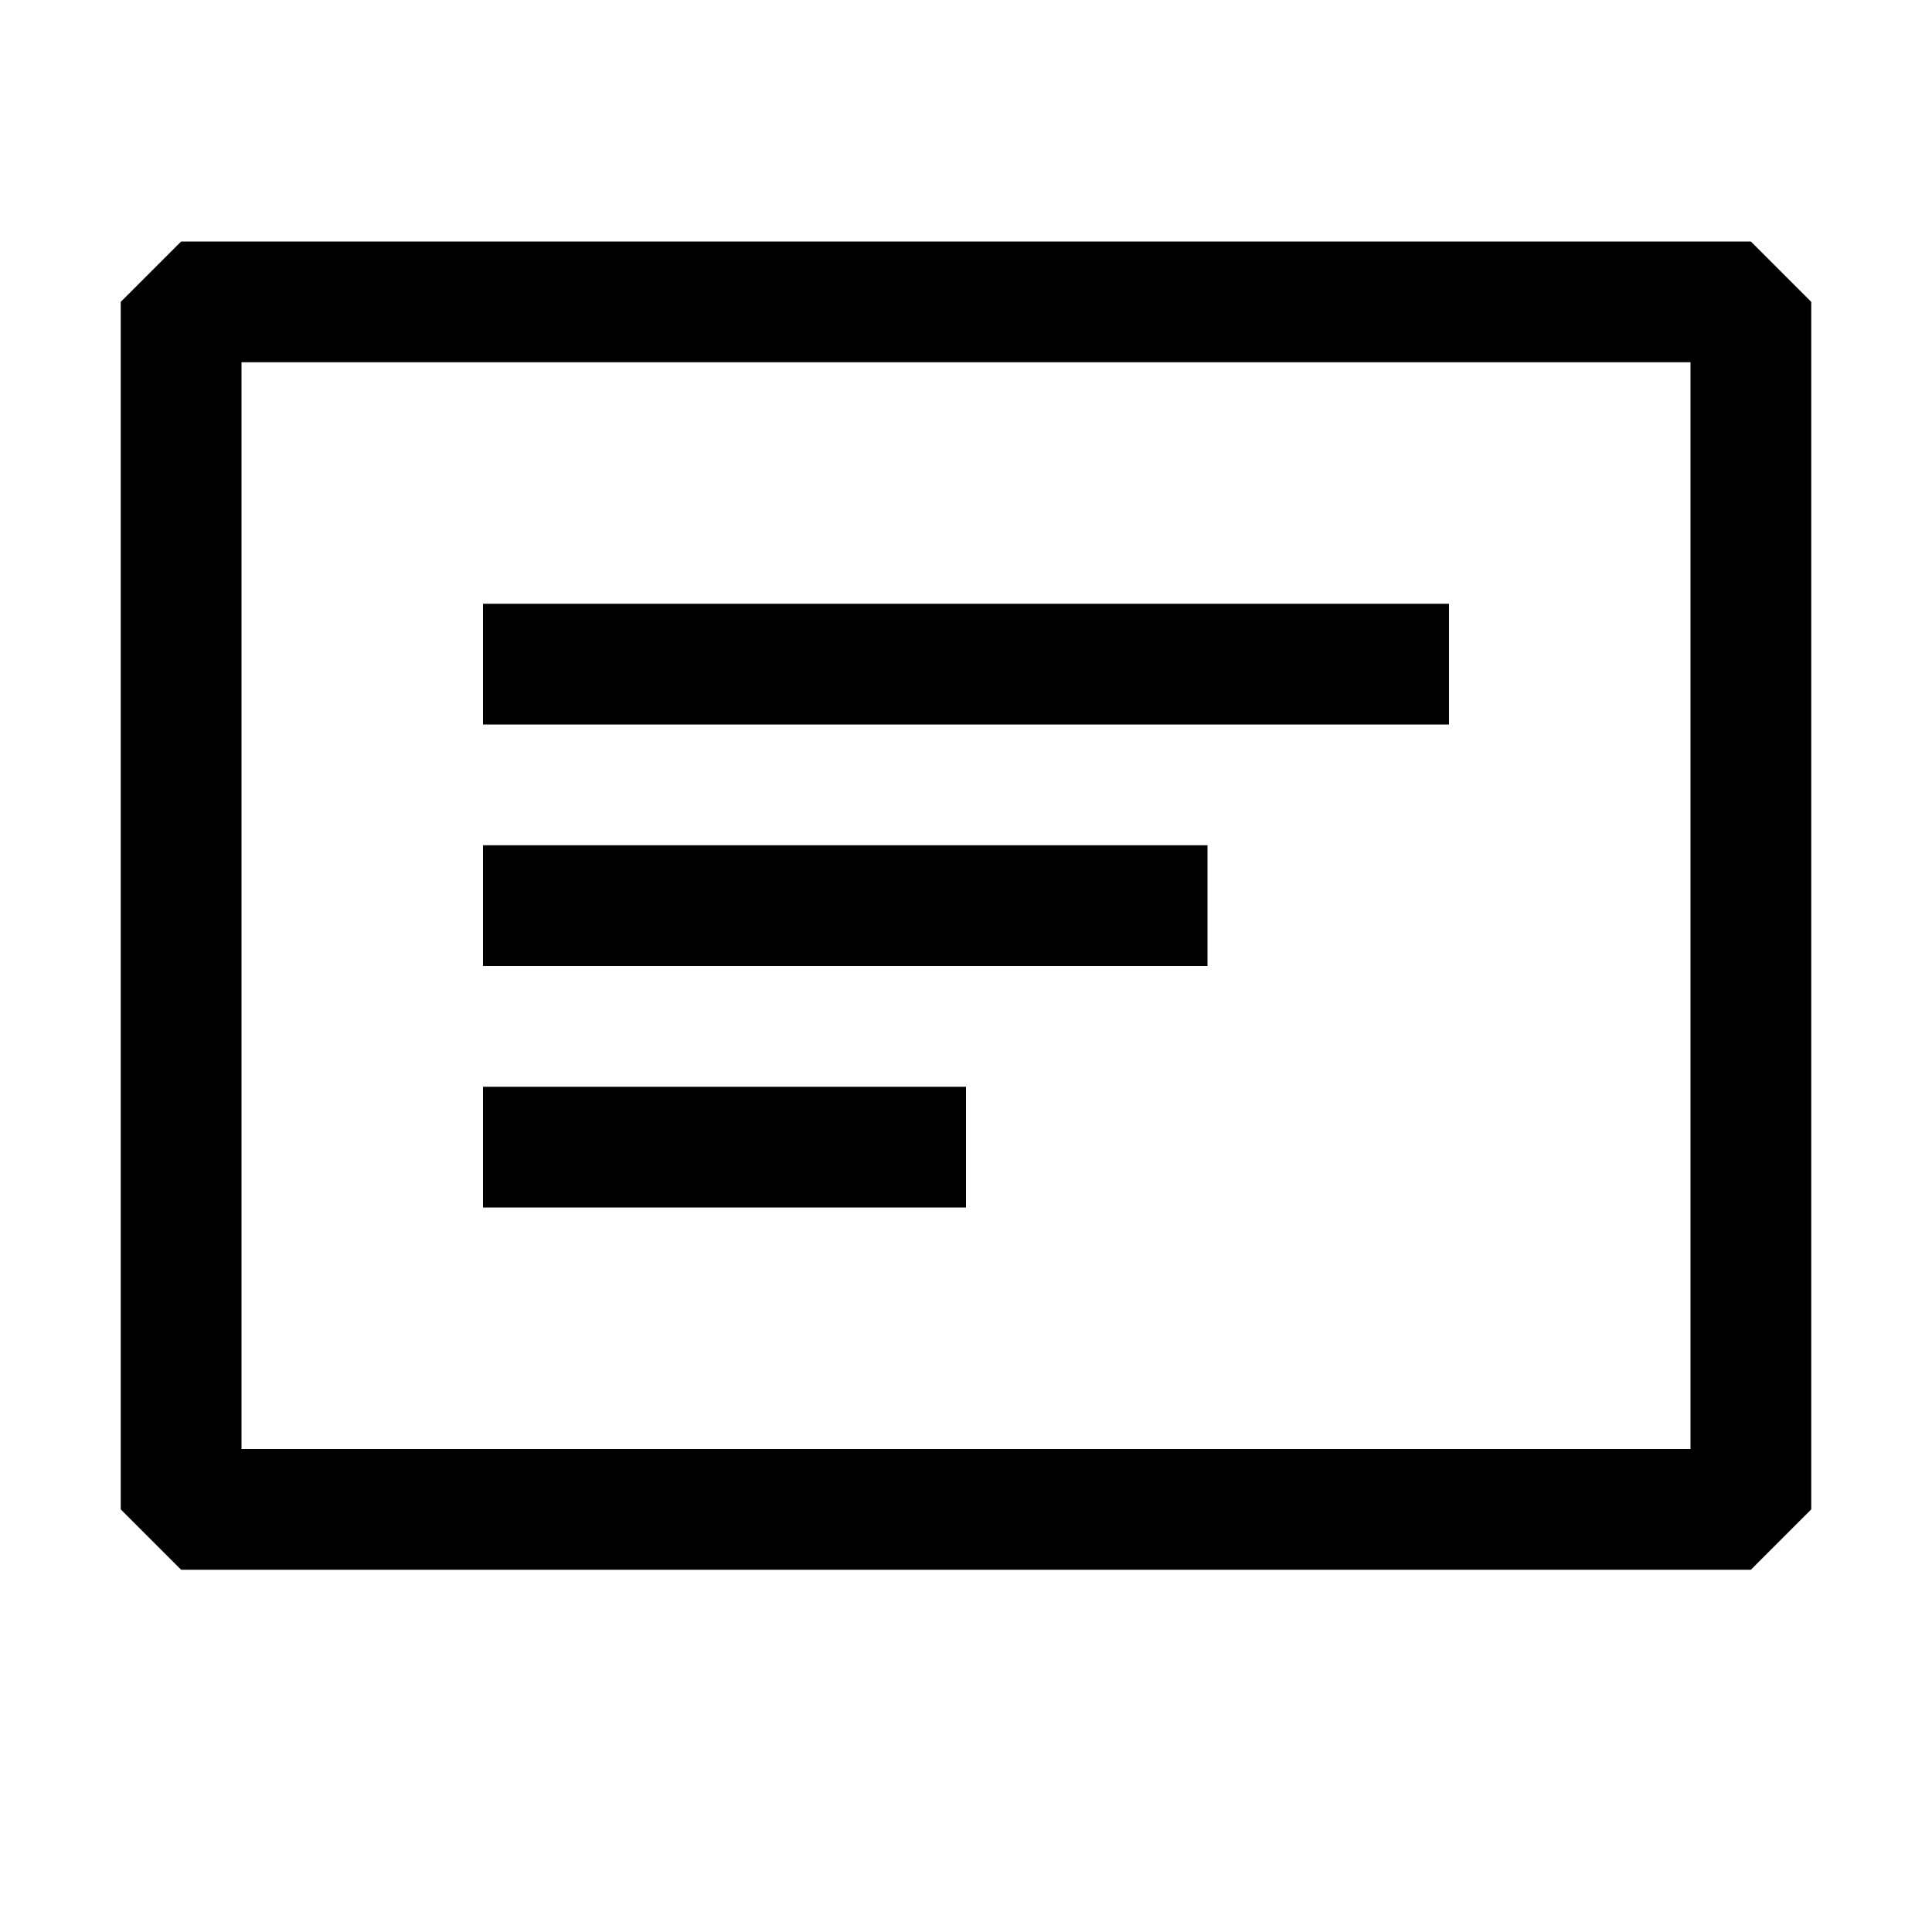
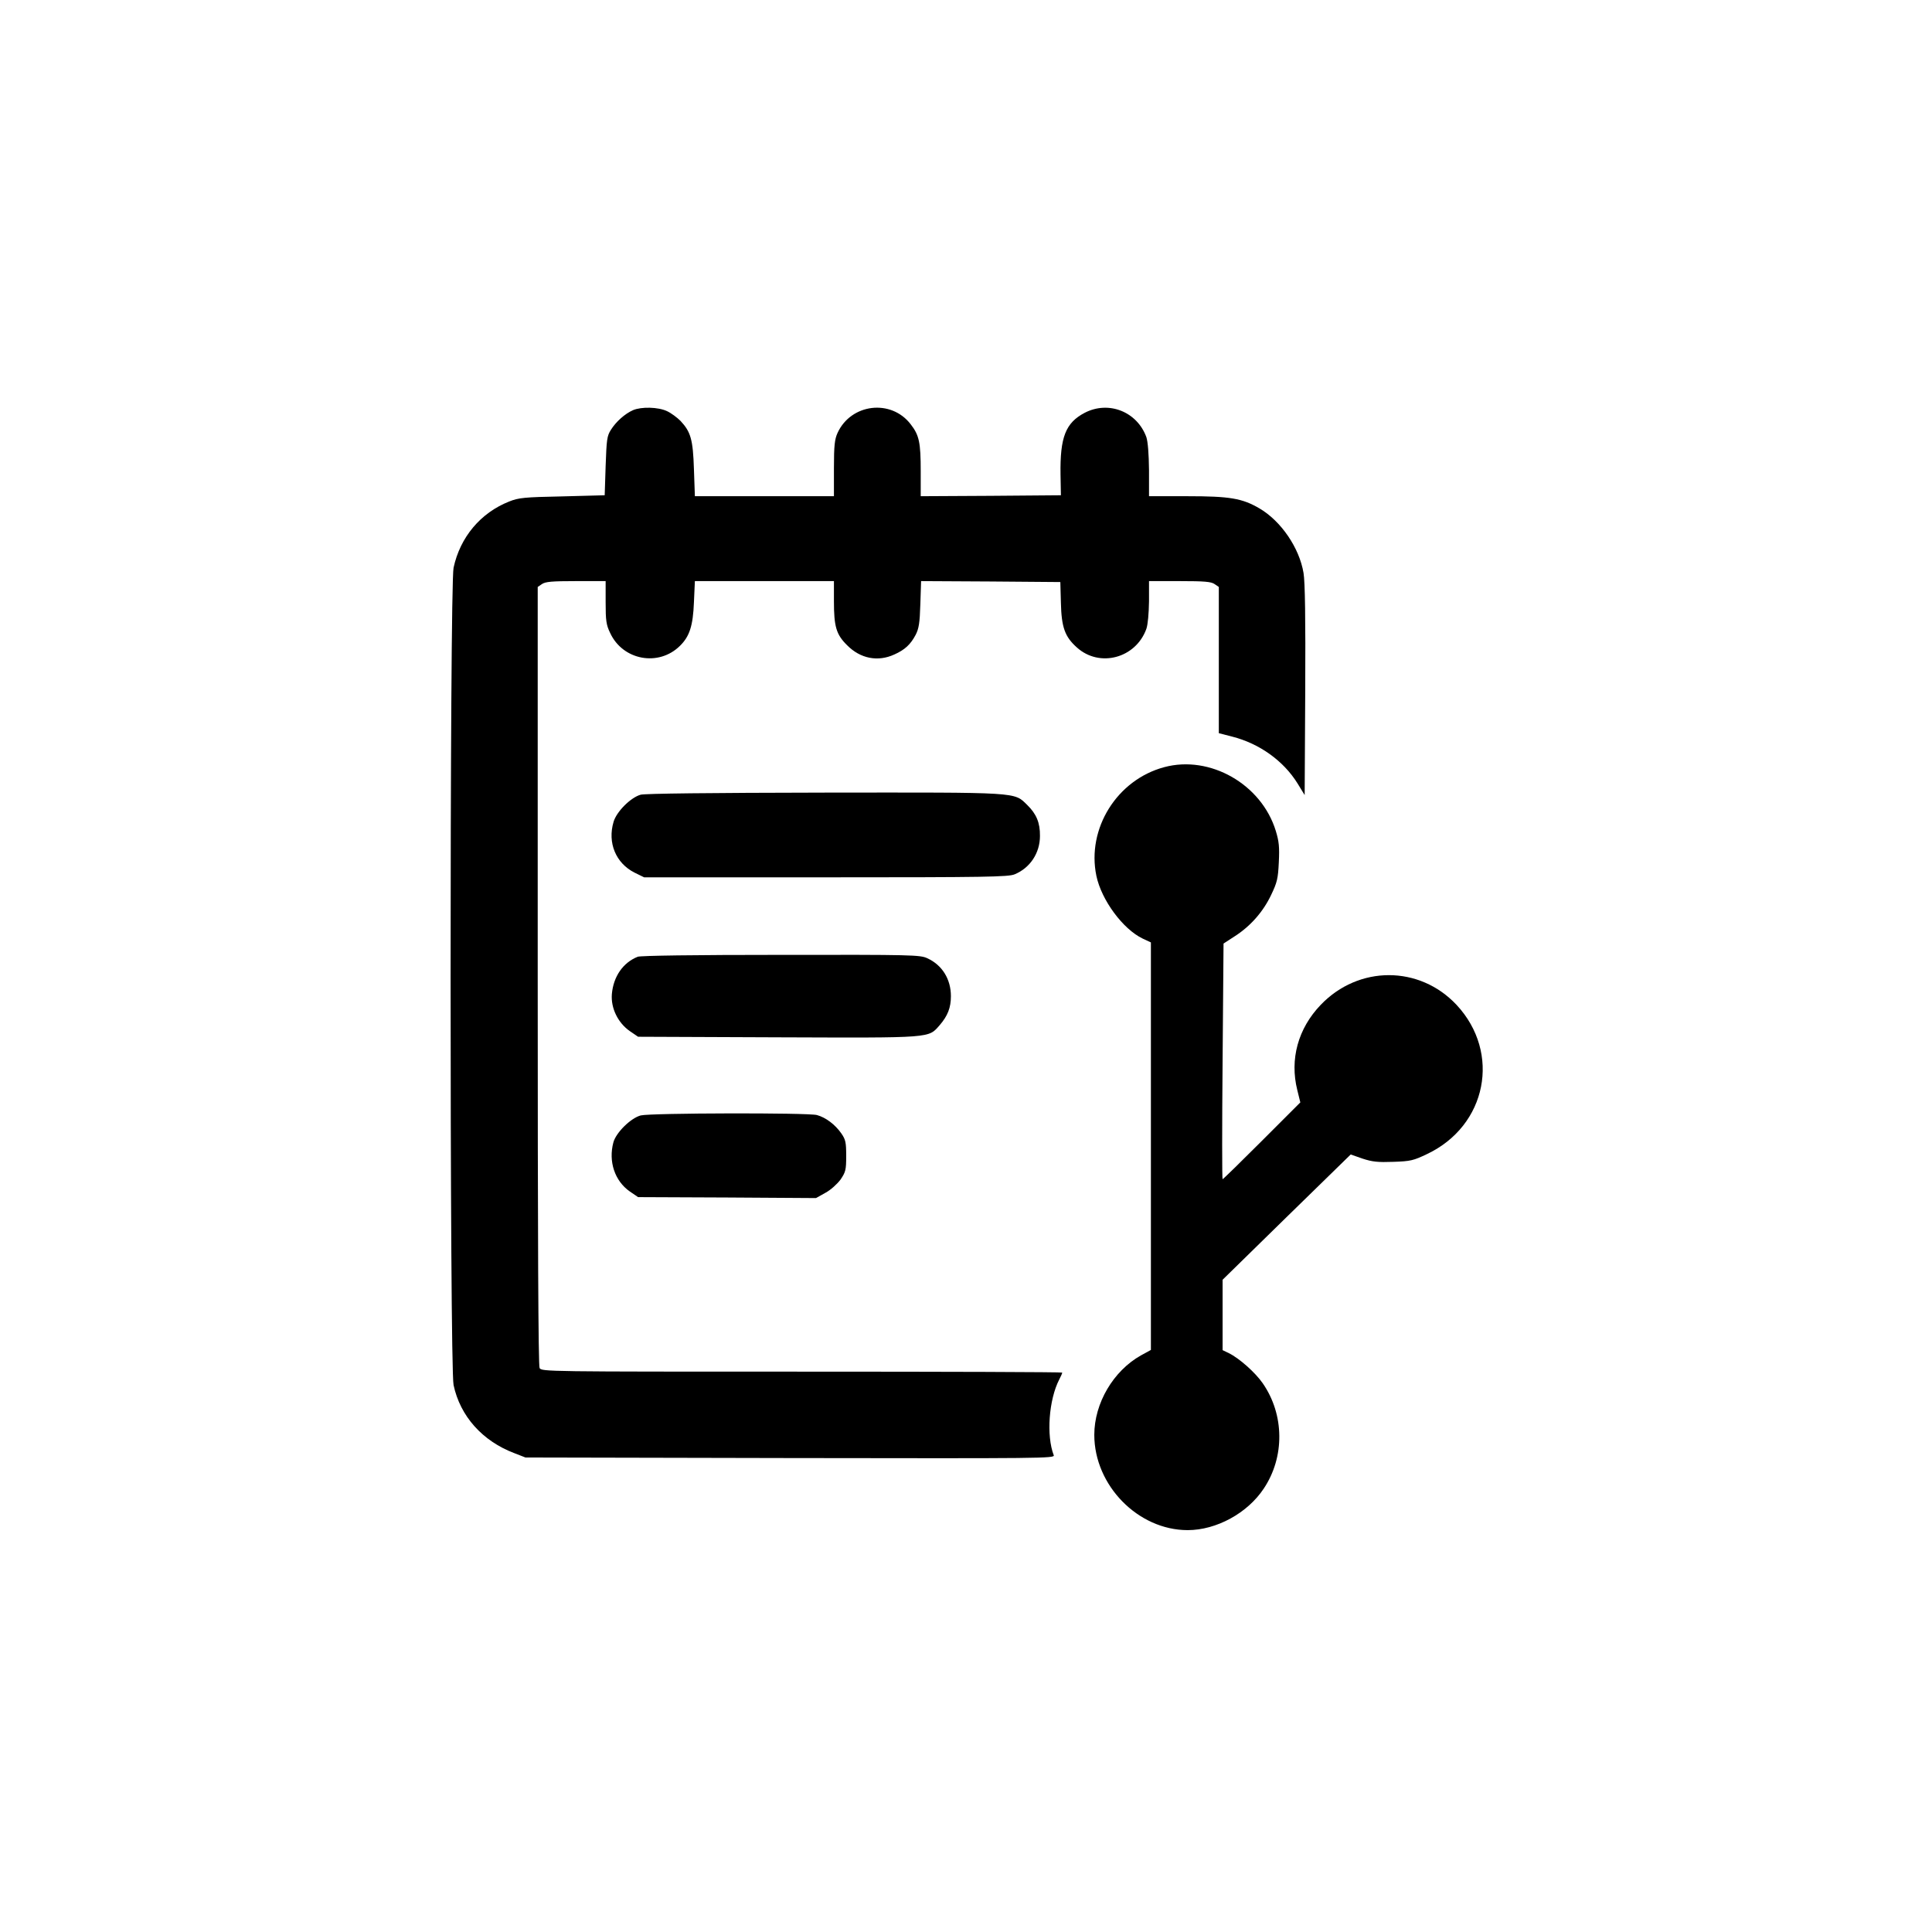
- <svg xmlns="http://www.w3.org/2000/svg" width="16" height="16" viewBox="0 0 16 16" fill="currentColor">
-   <path fill-rule="evenodd" clip-rule="evenodd" d="M1.5 2h13l.5.5v10l-.5.5h-13l-.5-.5v-10l.5-.5zM2 3v9h12V3H2zm2 2h8v1H4V5zm6 2H4v1h6V7zM4 9h4v1H4V9z" />
+ <svg xmlns="http://www.w3.org/2000/svg" version="1.0" width="16" height="16" viewBox="0 0 1024 1024" preserveAspectRatio="xMidYMid meet">
+   <g transform="translate(0,1024) scale(0.1,-0.1)" fill="#000000" stroke="none">
+     <path d="M3355 8066 c-43 -19 -90 -61 -117 -104 -21 -33 -23 -52 -28 -192 l-5 -155 -225 -6 c-201 -4 -231 -7 -281 -27 -152 -60 -260 -189 -295 -351 -21 -99 -21 -4233 0 -4332 35 -165 153 -297 322 -361 l59 -23 1404 -3 c1340 -2 1403 -2 1396 15 -40 104 -26 294 29 401 9 17 16 33 16 37 0 3 -621 5 -1380 5 -1353 0 -1379 0 -1390 19 -7 13 -10 679 -10 2080 l0 2060 22 15 c18 13 54 16 180 16 l158 0 0 -112 c0 -97 3 -120 24 -163 67 -145 257 -180 370 -68 51 50 69 106 74 231 l5 112 368 0 369 0 0 -106 c0 -135 12 -177 70 -234 70 -71 163 -89 250 -49 56 25 86 53 113 104 17 33 22 62 25 163 l4 122 369 -2 369 -3 3 -110 c3 -130 21 -180 85 -237 120 -108 312 -57 368 99 8 23 13 82 14 146 l0 107 163 0 c131 0 167 -3 185 -16 l22 -15 0 -387 0 -388 70 -18 c146 -37 273 -129 347 -248 l38 -62 3 555 c2 378 -1 576 -9 622 -22 133 -119 275 -233 342 -92 54 -158 65 -383 65 l-203 0 0 138 c-1 88 -6 150 -14 175 -49 135 -200 195 -327 129 -101 -53 -131 -129 -128 -327 l2 -110 -372 -3 -371 -2 0 132 c0 153 -8 191 -53 249 -104 136 -317 110 -388 -46 -15 -33 -19 -66 -19 -187 l0 -148 -369 0 -368 0 -5 143 c-5 158 -17 198 -71 256 -18 18 -50 42 -72 52 -47 22 -136 24 -180 5z" />
+     <path d="M6171 6174 c-251 -67 -412 -326 -360 -576 27 -129 141 -283 246 -333 l43 -20 0 -1080 0 -1080 -53 -29 c-146 -82 -247 -253 -247 -421 0 -268 232 -505 495 -505 152 0 317 90 403 220 112 167 110 392 -5 558 -39 57 -126 134 -180 160 l-33 16 0 186 0 187 339 332 340 332 63 -22 c52 -17 81 -20 163 -17 91 3 107 7 178 41 318 150 394 537 157 791 -197 210 -519 210 -720 0 -120 -125 -165 -288 -124 -452 l16 -65 -203 -203 c-112 -112 -206 -204 -209 -204 -3 0 -3 281 0 624 l5 625 60 39 c84 54 150 130 192 218 32 67 37 87 41 174 4 81 1 110 -16 166 -76 248 -349 403 -591 338z" />
+     <path d="M3396 6028 c-52 -14 -128 -89 -144 -144 -33 -111 12 -219 111 -269 l51 -25 963 0 c849 0 968 2 1001 16 82 34 134 113 134 203 1 70 -19 117 -67 164 -72 70 -32 67 -1074 66 -614 -1 -950 -5 -975 -11z" />
+     <path d="M3380 5169 c-78 -31 -129 -105 -137 -198 -6 -74 32 -152 95 -196 l44 -30 741 -3 c827 -3 796 -5 858 65 42 49 59 92 59 153 0 90 -46 165 -125 201 -38 18 -80 19 -775 18 -459 0 -744 -4 -760 -10z" />
+     <path d="M3396 4328 c-53 -14 -131 -91 -145 -143 -27 -101 7 -204 87 -260 l44 -30 471 -2 472 -3 50 28 c28 15 62 46 80 70 27 40 30 51 30 125 0 72 -3 87 -26 120 -33 47 -82 84 -129 97 -48 13 -883 11 -934 -2z" />
+   </g>
</svg>
